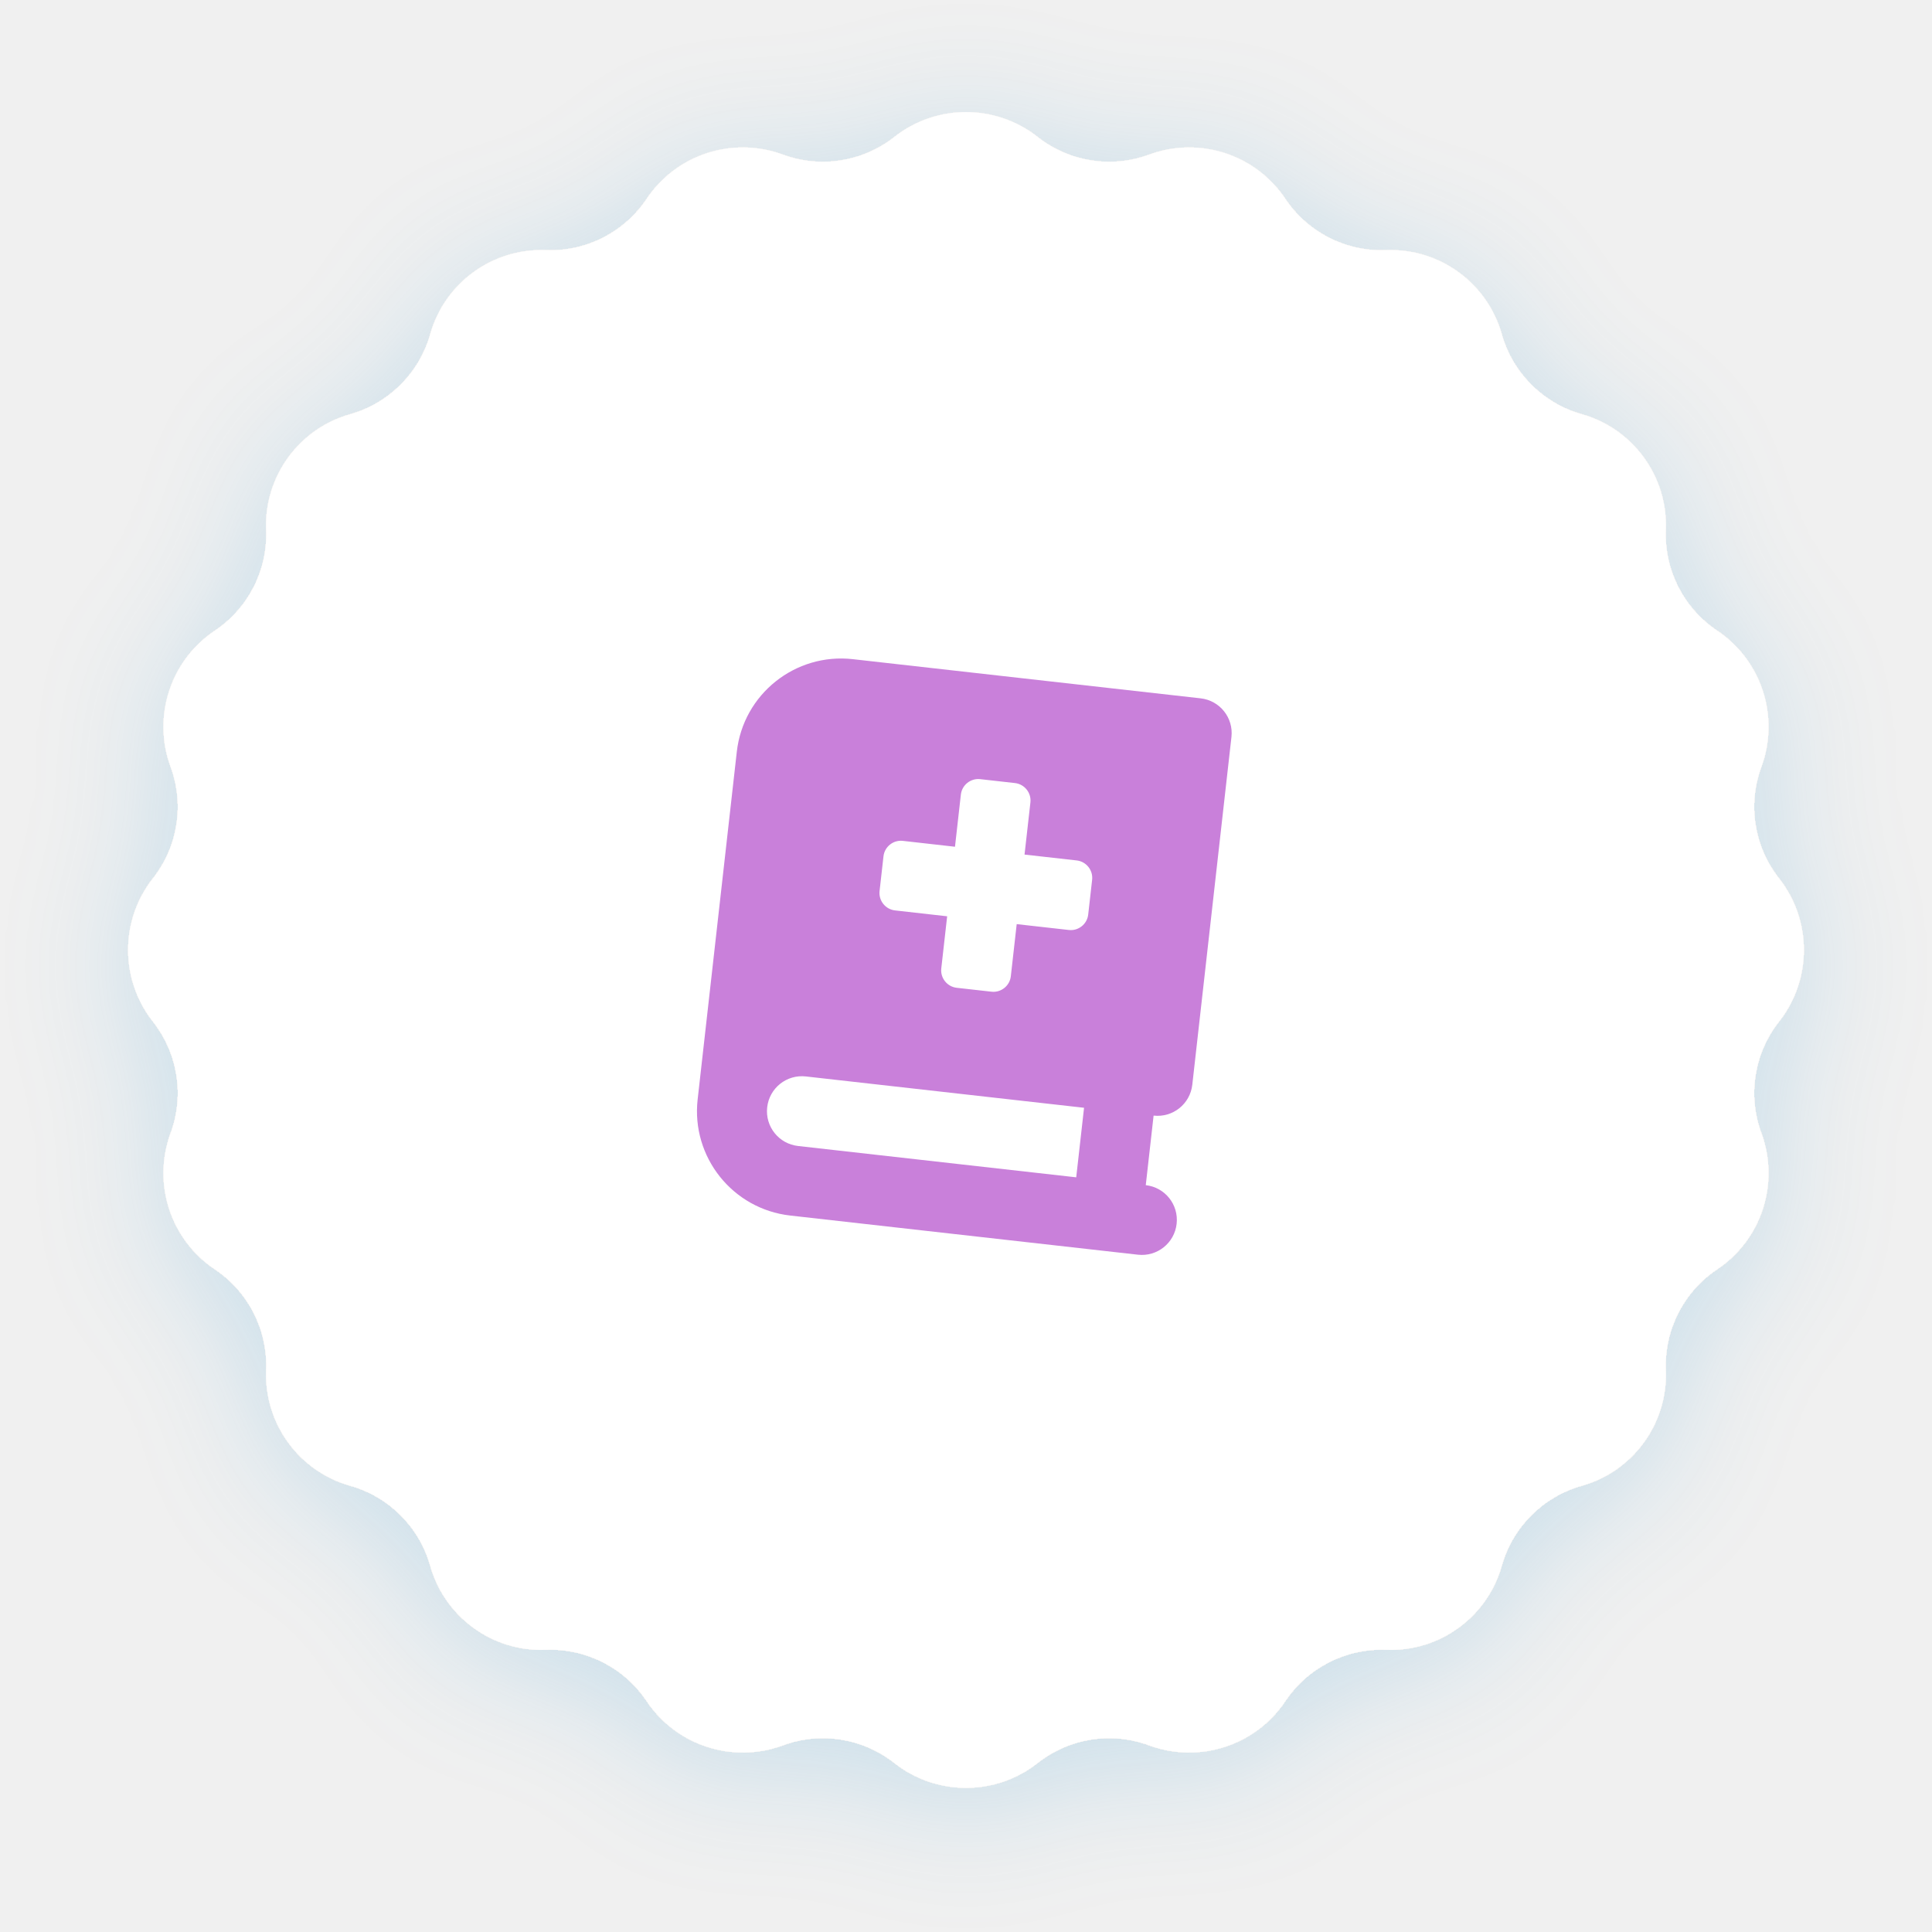
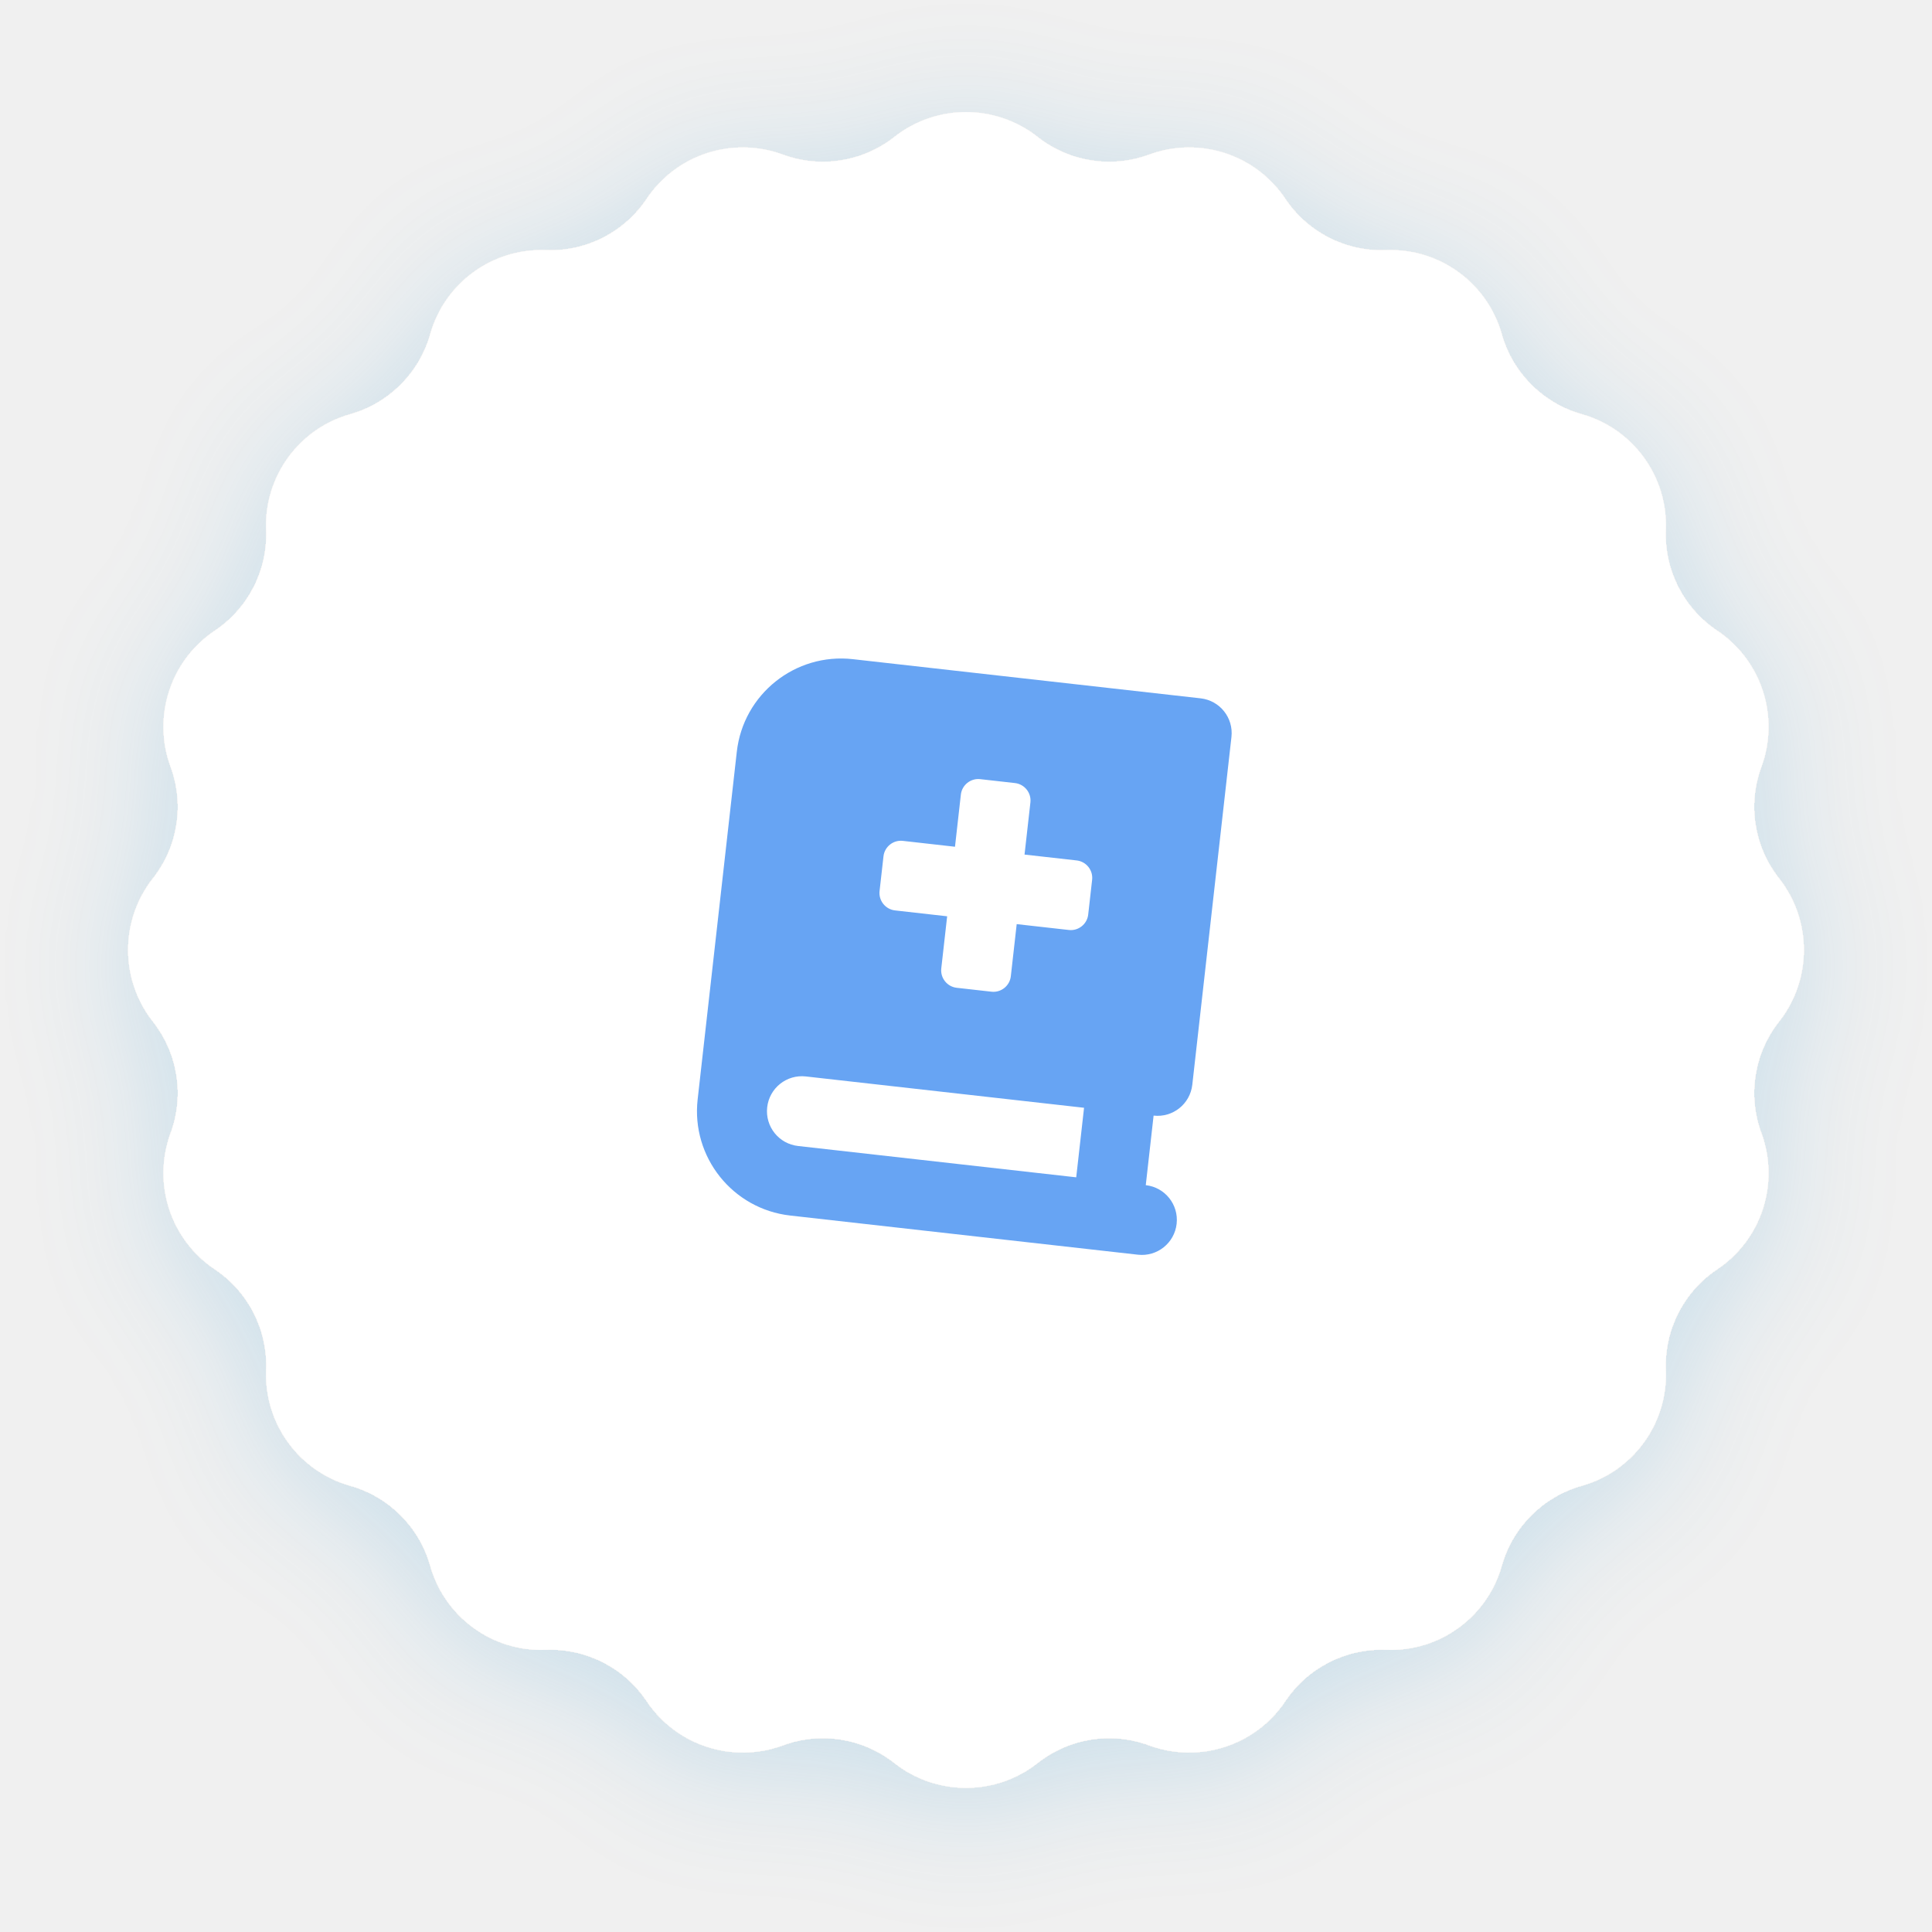
<svg xmlns="http://www.w3.org/2000/svg" preserveAspectRatio="none" overflow="visible" style="display: block;" width="120.621" height="120.621" viewBox="0 0 120.621 120.621" fill="none">
  <g id="Group 19">
    <g id="Star 1" filter="url(#filter0_d_0_47)">
      <path d="M55.842 8.55C58.462 6.483 62.158 6.483 64.779 8.55V8.55C66.751 10.106 69.39 10.524 71.746 9.654V9.654C74.877 8.498 78.392 9.64 80.246 12.416V12.416C81.64 14.505 84.021 15.718 86.531 15.618V15.618C89.866 15.486 92.856 17.659 93.761 20.871V20.871C94.442 23.289 96.332 25.179 98.749 25.86V25.86C101.962 26.764 104.135 29.754 104.002 33.089V33.089C103.903 35.599 105.116 37.98 107.205 39.375V39.375C109.981 41.228 111.123 44.743 109.967 47.874V47.874C109.096 50.231 109.514 52.87 111.07 54.842V54.842C113.137 57.462 113.137 61.158 111.07 63.779V63.779C109.514 65.751 109.096 68.39 109.967 70.746V70.746C111.123 73.877 109.981 77.392 107.205 79.246V79.246C105.116 80.64 103.903 83.021 104.002 85.531V85.531C104.135 88.866 101.962 91.856 98.749 92.761V92.761C96.332 93.442 94.442 95.332 93.761 97.749V97.749C92.856 100.962 89.866 103.135 86.531 103.002V103.002C84.021 102.903 81.64 104.116 80.246 106.205V106.205C78.392 108.981 74.877 110.123 71.746 108.967V108.967C69.39 108.096 66.751 108.514 64.779 110.07V110.07C62.158 112.137 58.462 112.137 55.842 110.07V110.07C53.87 108.514 51.231 108.096 48.874 108.967V108.967C45.743 110.123 42.228 108.981 40.375 106.205V106.205C38.98 104.116 36.599 102.903 34.089 103.002V103.002C30.754 103.135 27.764 100.962 26.86 97.749V97.749C26.179 95.332 24.289 93.442 21.871 92.761V92.761C18.659 91.856 16.486 88.866 16.618 85.531V85.531C16.718 83.021 15.505 80.64 13.416 79.246V79.246C10.64 77.392 9.498 73.877 10.654 70.746V70.746C11.524 68.39 11.106 65.751 9.55 63.779V63.779C7.483 61.158 7.483 57.462 9.55 54.842V54.842C11.106 52.87 11.524 50.231 10.654 47.874V47.874C9.498 44.743 10.64 41.228 13.416 39.375V39.375C15.505 37.98 16.718 35.599 16.618 33.089V33.089C16.486 29.754 18.659 26.764 21.871 25.86V25.86C24.289 25.179 26.179 23.289 26.86 20.871V20.871C27.764 17.659 30.754 15.486 34.089 15.618V15.618C36.599 15.718 38.98 14.505 40.375 12.416V12.416C42.228 9.64 45.743 8.498 48.874 9.654V9.654C51.231 10.524 53.87 10.106 55.842 8.55V8.55Z" fill="white" />
    </g>
-     <path id="Vector" d="M46.001 46.934C46.406 43.338 49.651 40.749 53.247 41.154L74.957 43.599C76.158 43.734 77.019 44.813 76.883 46.014L74.439 67.724C74.303 68.925 73.224 69.786 72.023 69.651L71.534 73.993C72.735 74.128 73.596 75.207 73.461 76.408C73.326 77.609 72.246 78.47 71.045 78.335L49.335 75.89C45.74 75.485 43.151 72.239 43.556 68.643L46.001 46.934ZM47.898 69.132C47.763 70.333 48.623 71.413 49.824 71.548L67.192 73.504L67.681 69.162L50.313 67.206C49.112 67.071 48.033 67.931 47.898 69.132ZM59.99 49.608L59.623 52.865L56.367 52.498C55.77 52.431 55.226 52.864 55.159 53.461L54.914 55.632C54.847 56.229 55.281 56.773 55.878 56.84L59.134 57.207L58.767 60.463C58.7 61.06 59.134 61.604 59.731 61.671L61.902 61.915C62.499 61.983 63.042 61.549 63.109 60.952L63.476 57.696L66.733 58.062C67.33 58.13 67.873 57.696 67.94 57.099L68.185 54.928C68.252 54.331 67.819 53.788 67.222 53.72L63.965 53.354L64.332 50.097C64.399 49.5 63.965 48.957 63.368 48.889L61.197 48.645C60.6 48.578 60.057 49.011 59.99 49.608Z" fill="#C980DA" />
+     <path id="Vector" d="M46.001 46.934C46.406 43.338 49.651 40.749 53.247 41.154L74.957 43.599C76.158 43.734 77.019 44.813 76.883 46.014L74.439 67.724C74.303 68.925 73.224 69.786 72.023 69.651L71.534 73.993C72.735 74.128 73.596 75.207 73.461 76.408C73.326 77.609 72.246 78.47 71.045 78.335L49.335 75.89C45.74 75.485 43.151 72.239 43.556 68.643L46.001 46.934ZM47.898 69.132C47.763 70.333 48.623 71.413 49.824 71.548L67.192 73.504L67.681 69.162L50.313 67.206C49.112 67.071 48.033 67.931 47.898 69.132ZM59.99 49.608L59.623 52.865L56.367 52.498C55.77 52.431 55.226 52.864 55.159 53.461L54.914 55.632C54.847 56.229 55.281 56.773 55.878 56.84L59.134 57.207L58.767 60.463C58.7 61.06 59.134 61.604 59.731 61.671L61.902 61.915C62.499 61.983 63.042 61.549 63.109 60.952L63.476 57.696L66.733 58.062C67.33 58.13 67.873 57.696 67.94 57.099L68.185 54.928C68.252 54.331 67.819 53.788 67.222 53.72L63.965 53.354L64.332 50.097C64.399 49.5 63.965 48.957 63.368 48.889L61.197 48.645C60.6 48.578 60.057 49.011 59.99 49.608Z" fill="#67a4f3" />
  </g>
  <defs>
    <filter id="filter0_d_0_47" x="-1.19209e-07" y="1.19209e-07" width="120.621" height="120.621" filterUnits="userSpaceOnUse" color-interpolation-filters="sRGB">
      <feFlood flood-opacity="0" result="BackgroundImageFix" />
      <feColorMatrix in="SourceAlpha" type="matrix" values="0 0 0 0 0 0 0 0 0 0 0 0 0 0 0 0 0 0 127 0" result="hardAlpha" />
      <feOffset dy="1" />
      <feGaussianBlur stdDeviation="4" />
      <feComposite in2="hardAlpha" operator="out" />
      <feColorMatrix type="matrix" values="0 0 0 0 0.118 0 0 0 0 0.569 0 0 0 0 0.827 0 0 0 0.2 0" />
      <feBlend mode="normal" in2="BackgroundImageFix" result="effect1_dropShadow_0_47" />
      <feBlend mode="normal" in="SourceGraphic" in2="effect1_dropShadow_0_47" result="shape" />
    </filter>
  </defs>
</svg>
